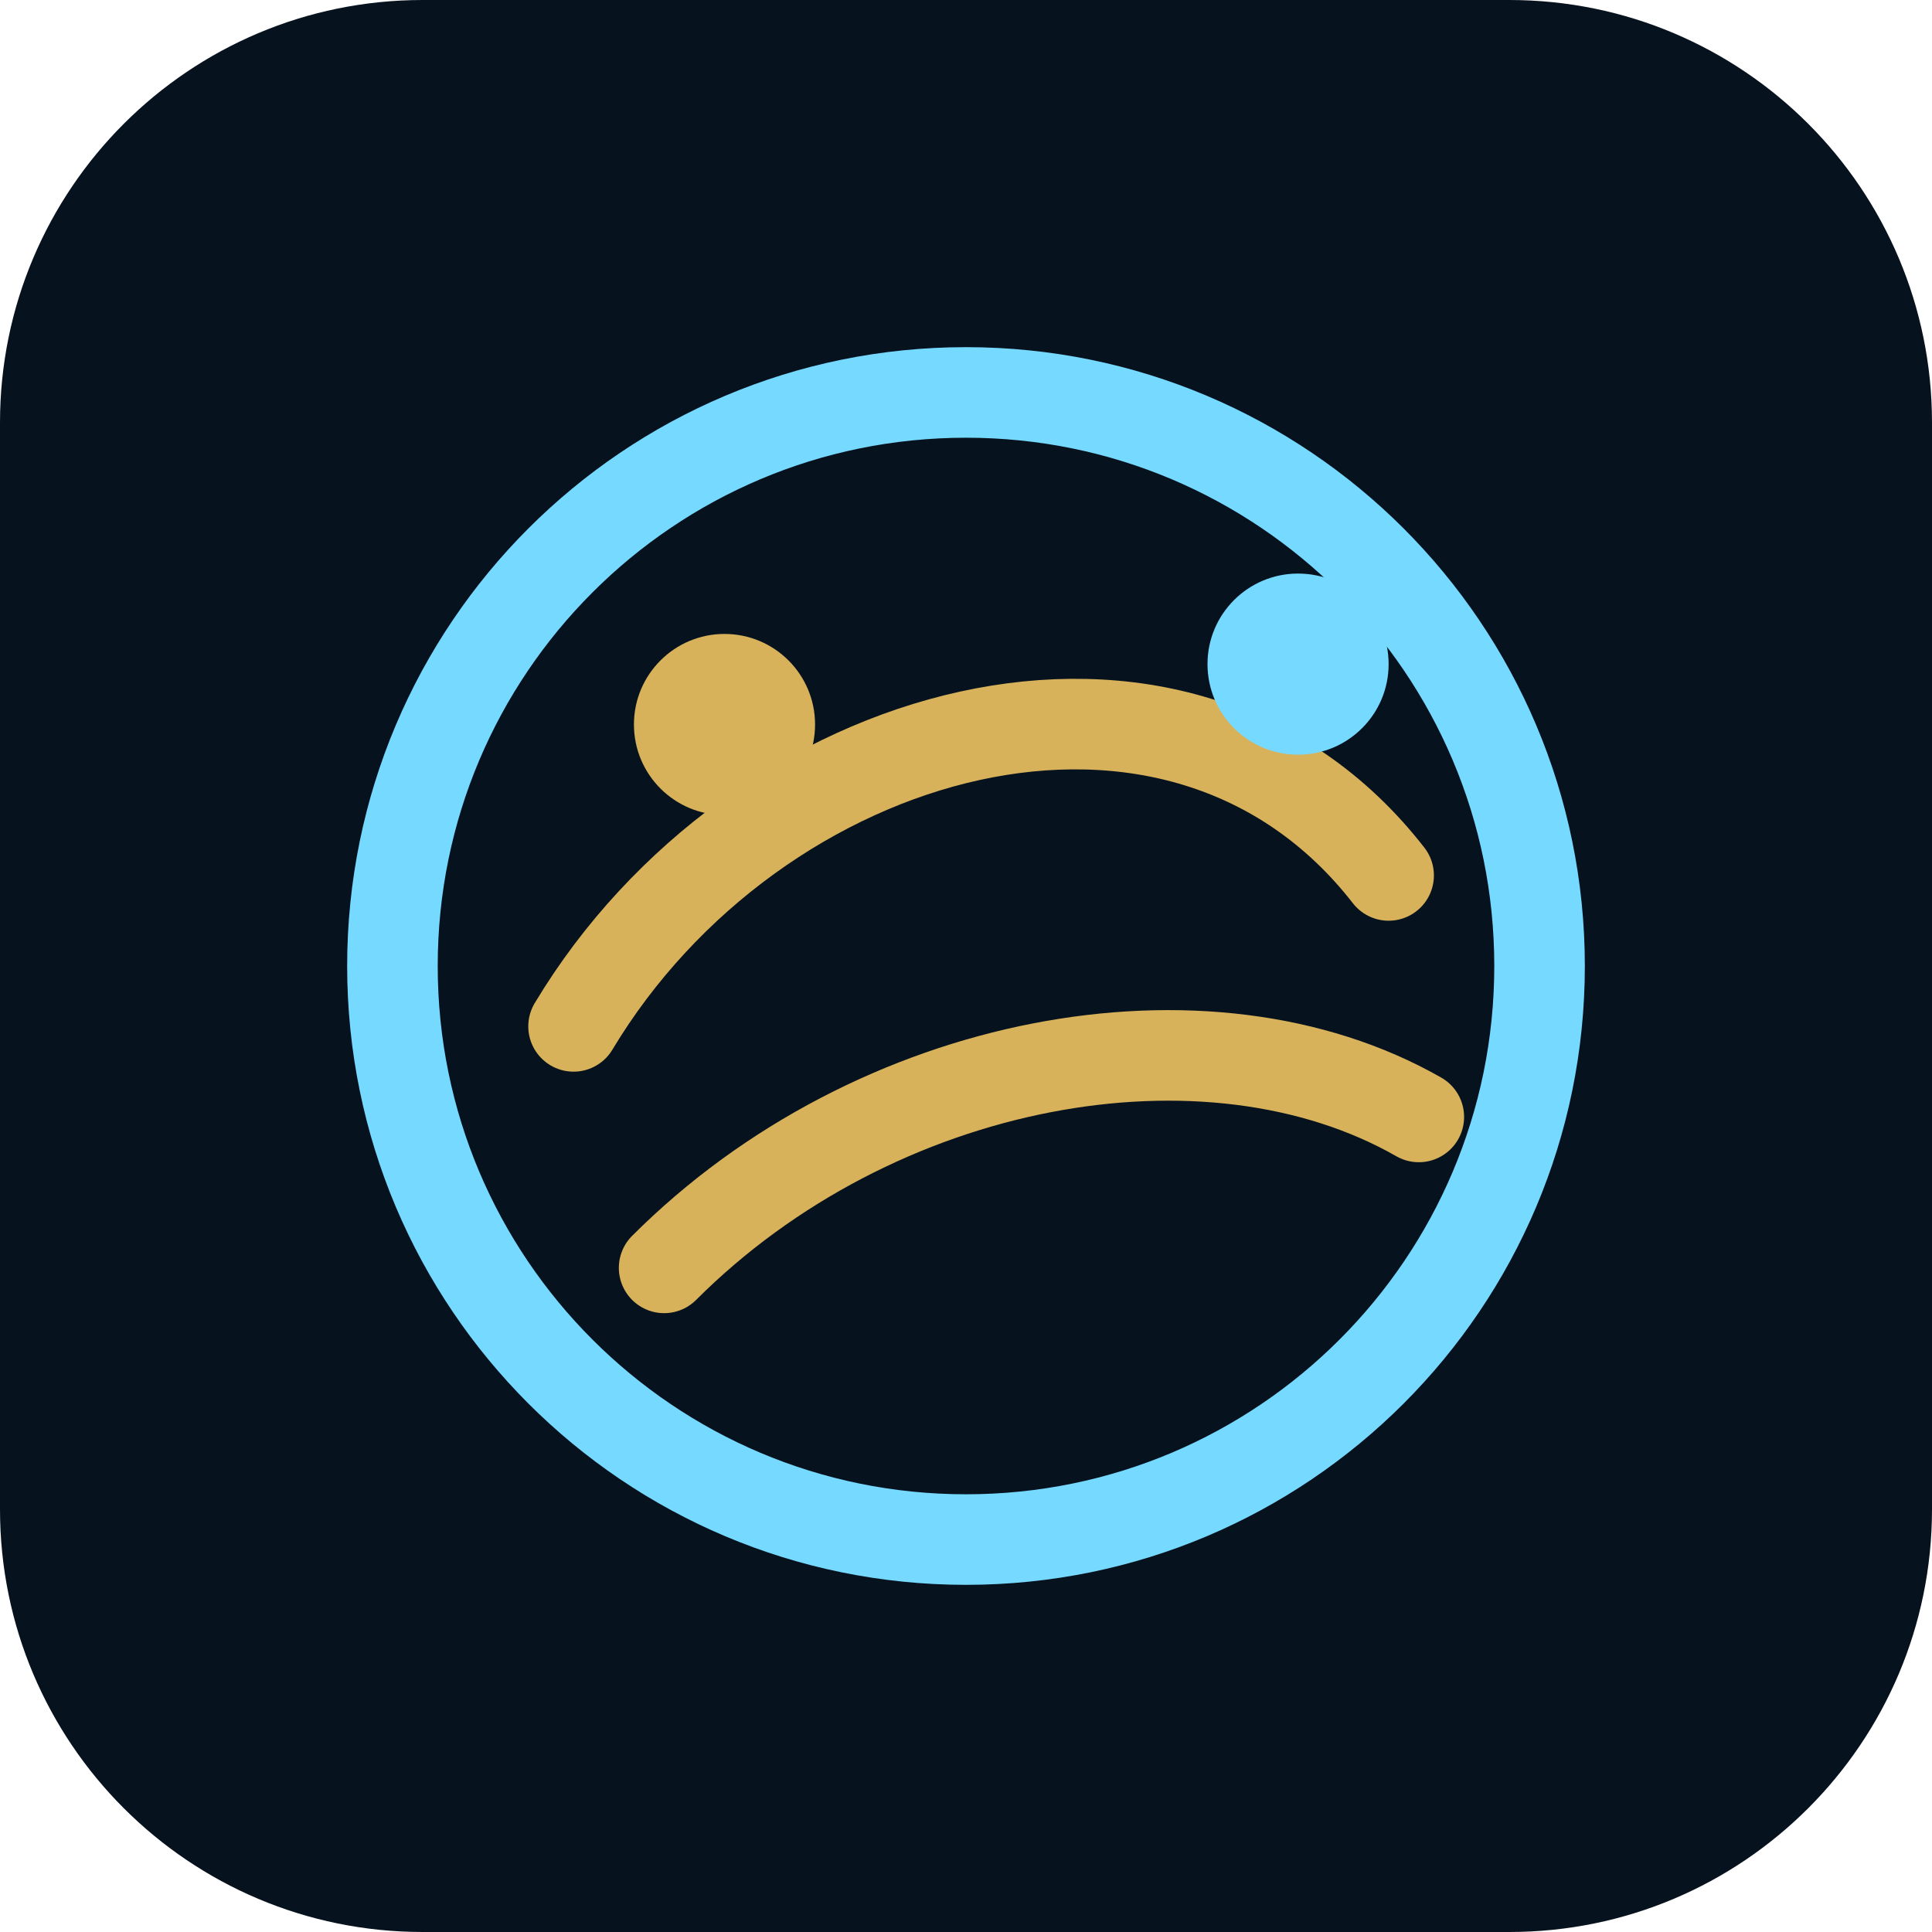
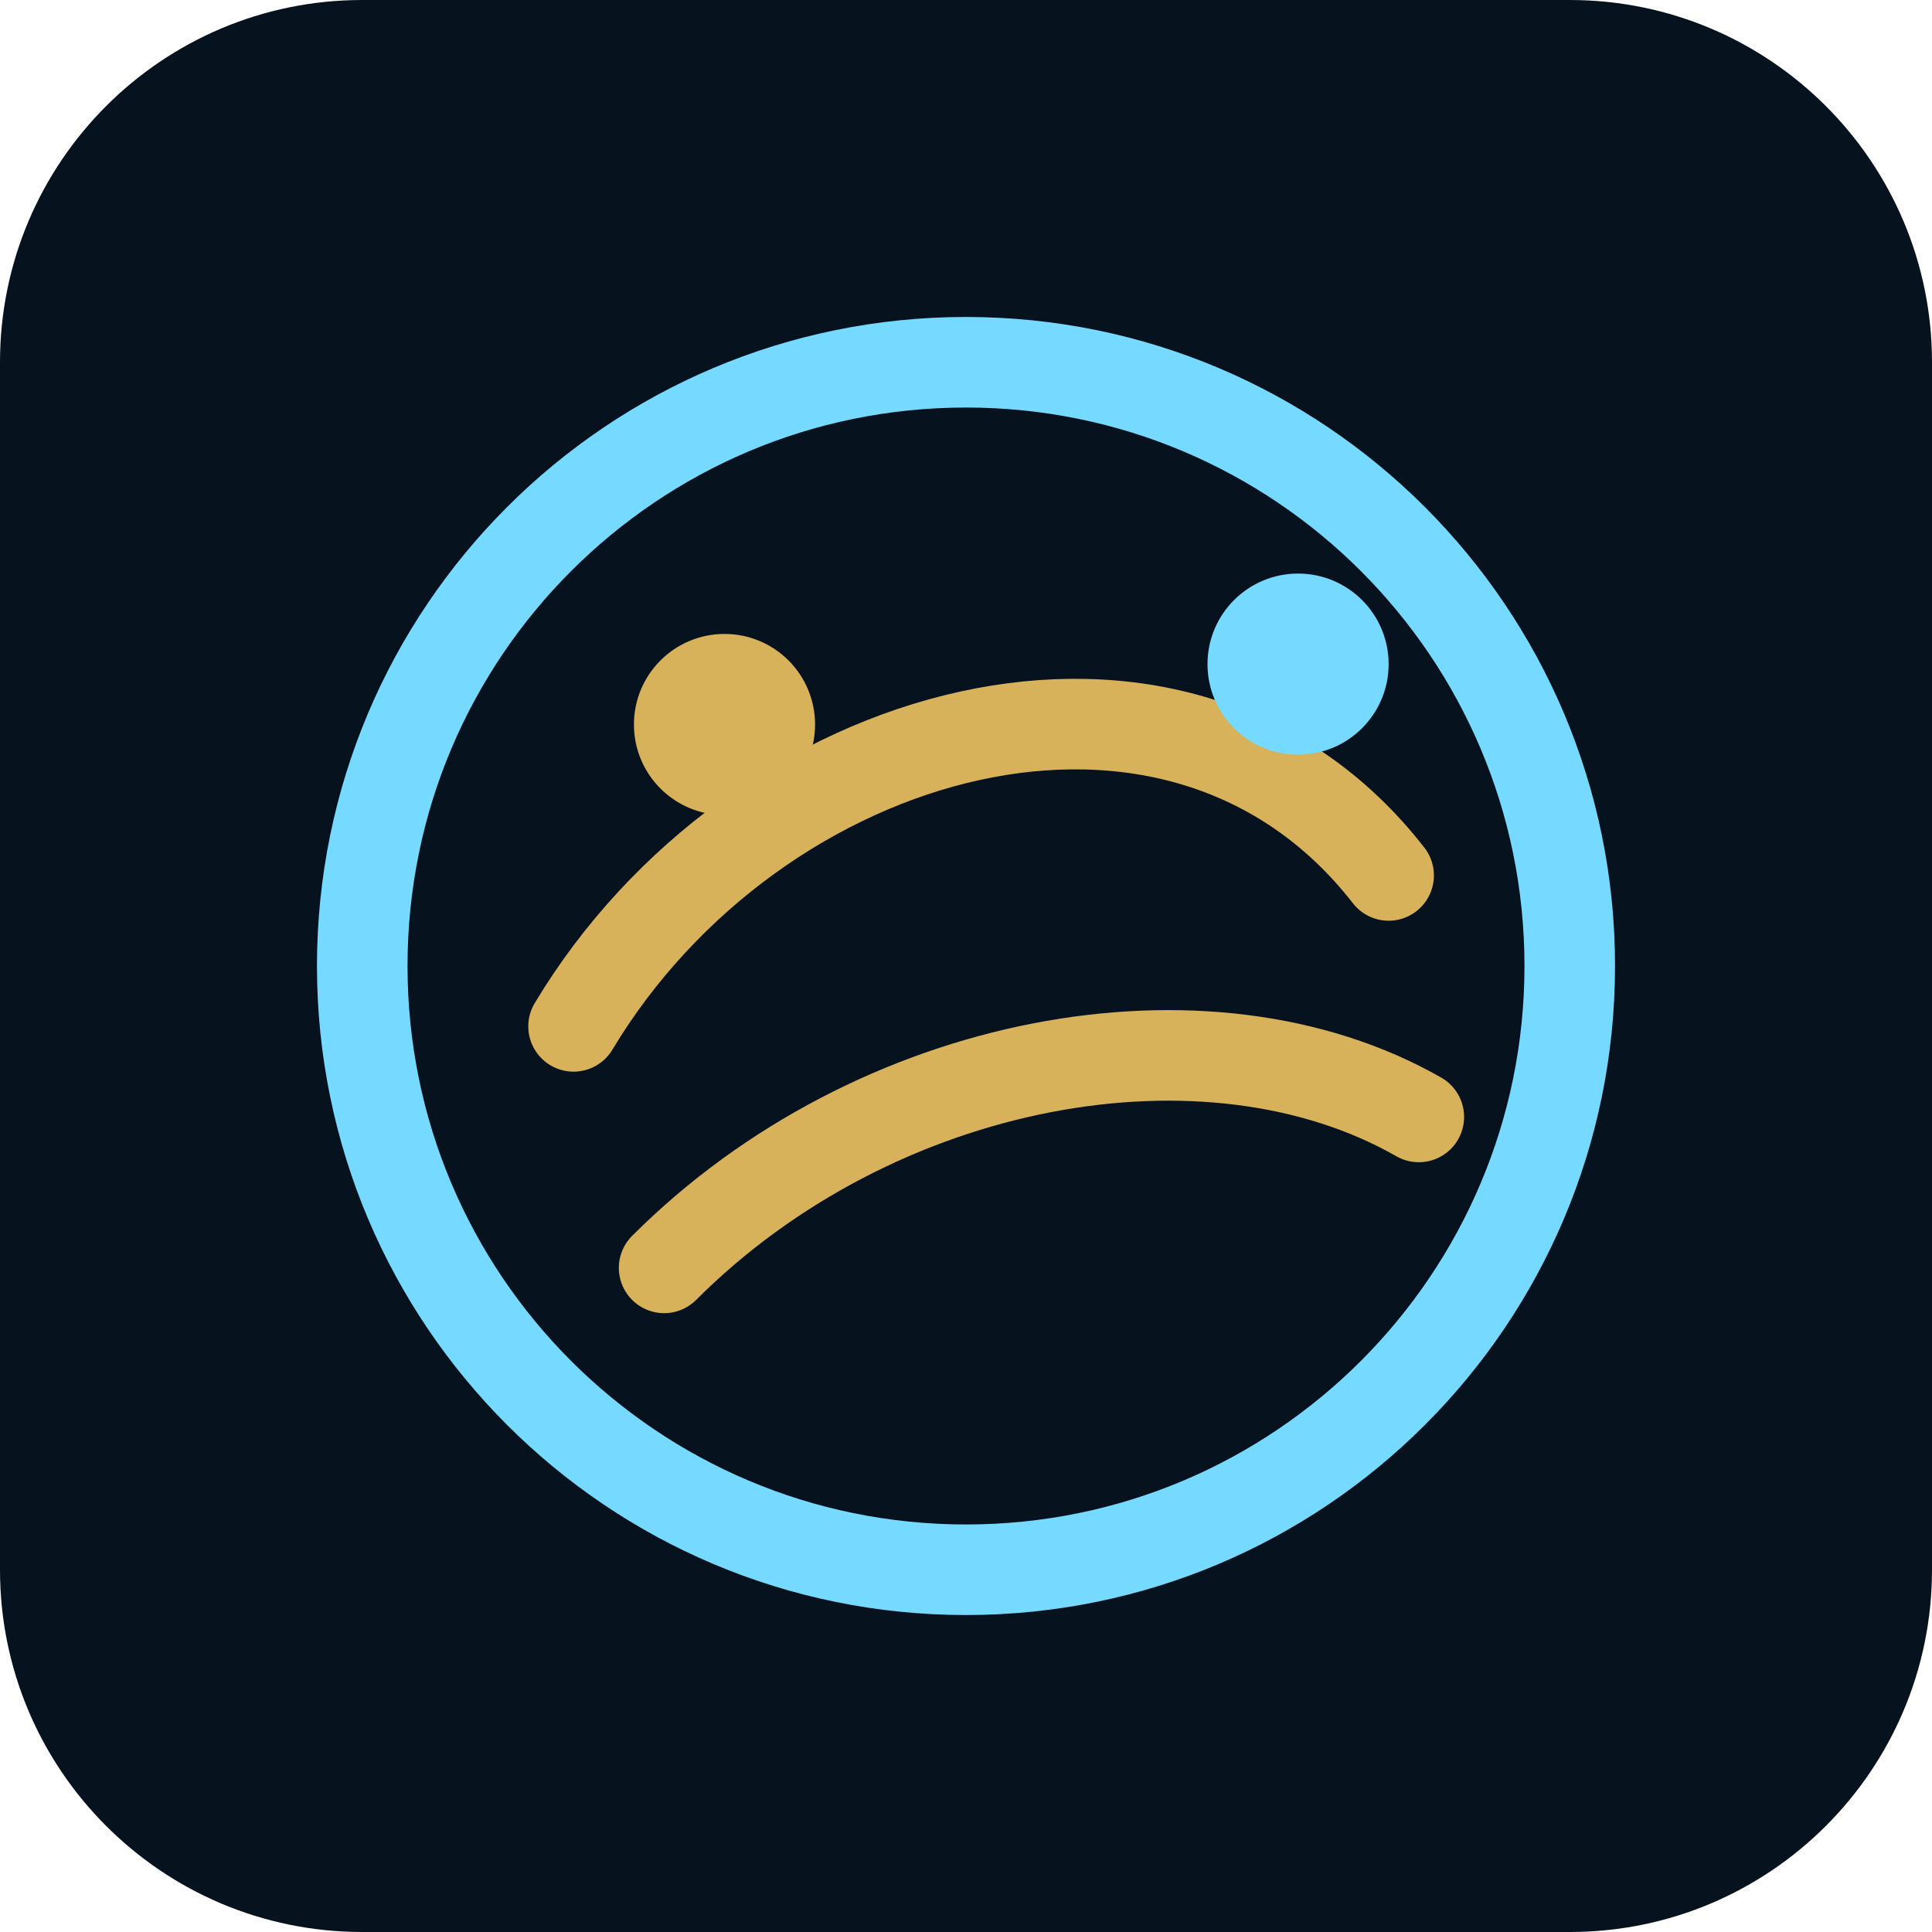
- <svg xmlns="http://www.w3.org/2000/svg" viewBox="0 0 64 64">
-   <rect width="64" height="64" rx="14" fill="#07121f" />
-   <circle cx="32" cy="32" r="19" fill="none" stroke="#76d9ff" stroke-width="3" />
-   <path d="M19 34c6-10 20-14 27-5M22 42c7-7 18-9 25-5" fill="none" stroke="#d8b25a" stroke-width="3" stroke-linecap="round" />
-   <circle cx="24" cy="24" r="3" fill="#d8b25a" />
-   <circle cx="43" cy="22" r="3" fill="#76d9ff" />
+ <svg xmlns="http://www.w3.org/2000/svg" viewBox="0 0 512 512">
+   <rect width="512" height="512" rx="96" fill="#07121f" />
+   <circle cx="256" cy="256" r="160" fill="none" stroke="#76d9ff" stroke-width="24" />
+   <path d="M152 272c48-80 160-112 216-40M176 336c56-56 144-72 200-40" fill="none" stroke="#d8b25a" stroke-width="24" stroke-linecap="round" />
+   <circle cx="192" cy="192" r="24" fill="#d8b25a" />
+   <circle cx="344" cy="176" r="24" fill="#76d9ff" />
</svg>
